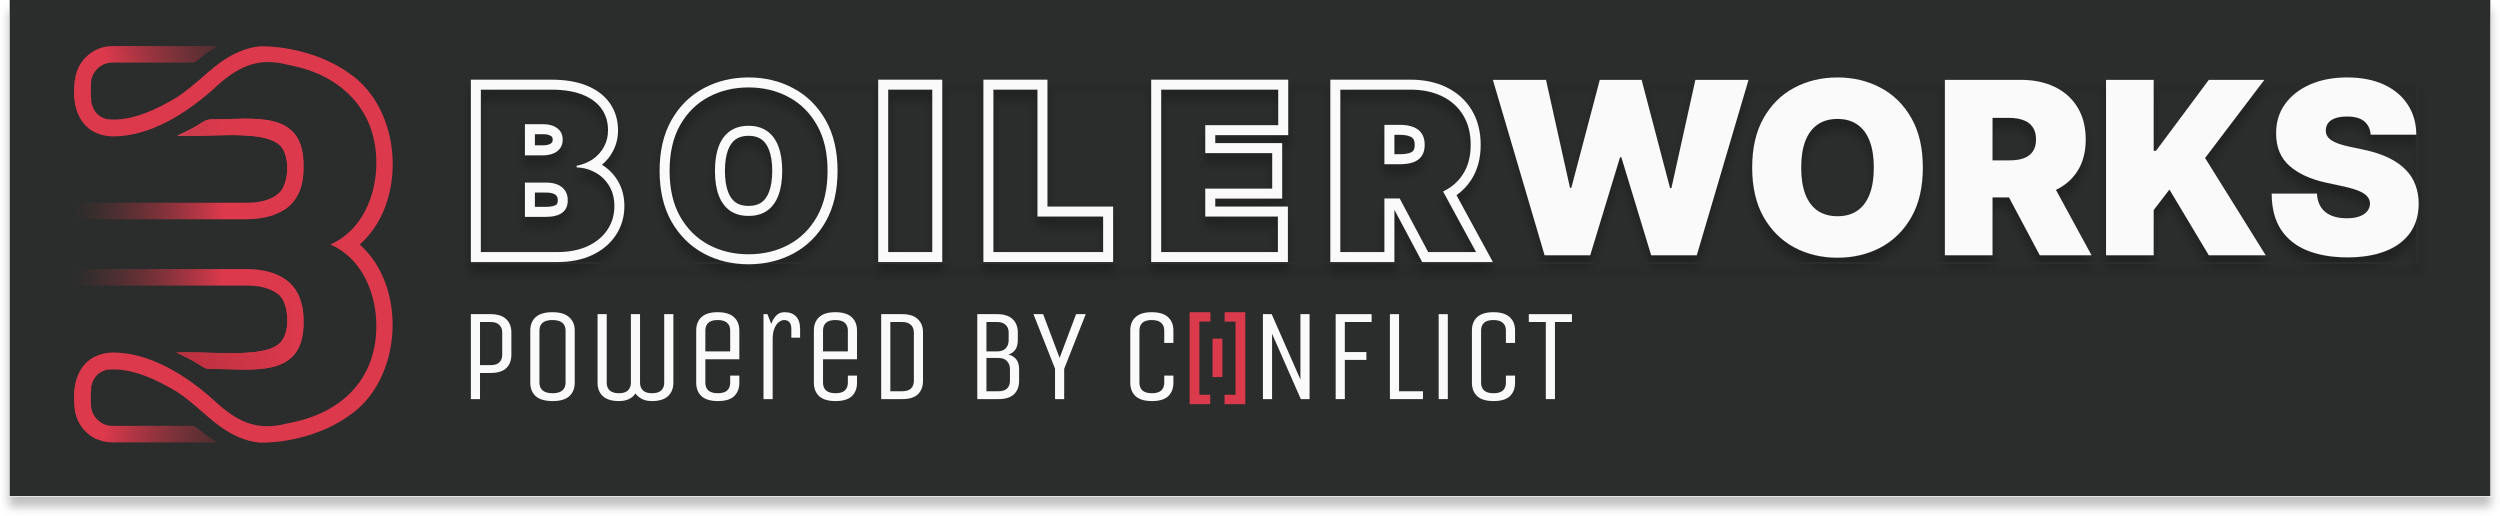
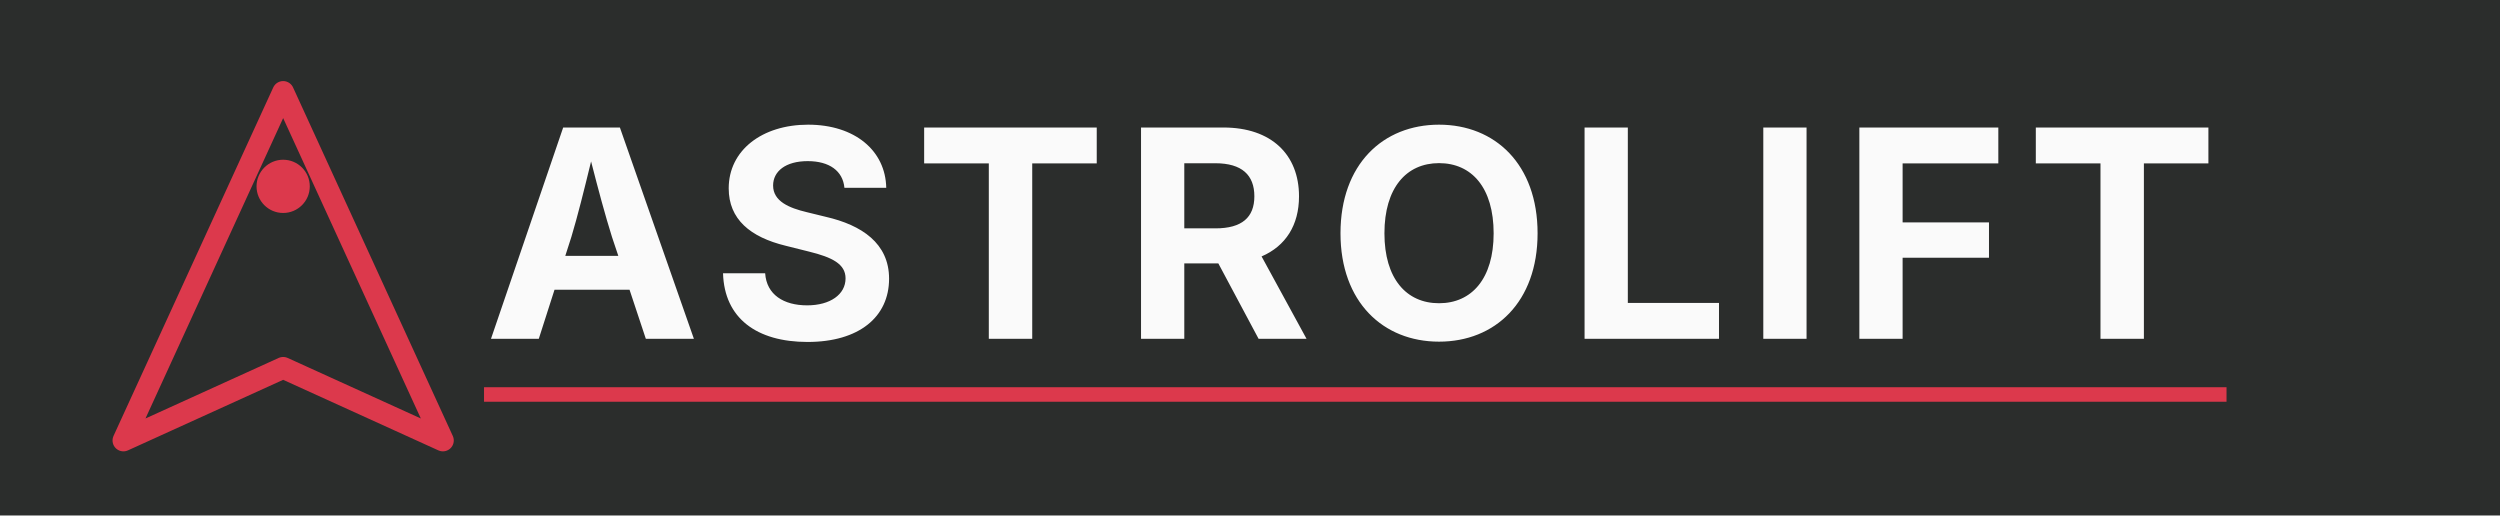
- <svg xmlns="http://www.w3.org/2000/svg" width="1033" height="213" viewBox="0 0 1033 213" fill="none">
-   <g filter="url(#filter0_d_303_614)">
-     <rect x="4" width="1025" height="205" fill="#2B2D2C" />
-     <path d="M491.56 167H500.064V163.116H495.59V132.884H500.138V129H491.56V167Z" fill="#DB394C" />
-     <path d="M506.018 129V132.884H510.529V163.116H505.981V167H514.56V129H506.018Z" fill="#DB394C" />
-     <path d="M505.093 139.932H501.026V155.788H505.093V139.932Z" fill="#DB394C" />
-     <path d="M148.624 101.062C168.554 83.533 166.323 44.969 144.11 30.172C134.17 22.98 119.767 19.037 107.519 19.14C101.434 19.629 95.703 22.413 90.707 26.048C84.622 30.559 79.702 35.921 72.957 40.277C65.122 44.969 54.142 50.46 44.075 49.222C37.33 47.392 37.178 40.87 37.483 34.993C37.483 34.941 37.483 34.864 37.483 34.812C37.28 34.812 37.127 34.864 36.925 34.864C34.49 34.864 32.487 34.168 30.89 33.085C30.814 33.704 30.737 34.349 30.737 34.993C29.672 46.129 34.237 55.873 46.281 56.363C61.978 56.517 77.014 46.773 88.096 36.901C97.579 27.956 106.125 23.316 119.006 26.796C132.522 29.193 144.871 36.101 151.311 48.629C160.034 65.849 155.216 92.916 136.477 101.01C155.216 109.079 160.034 136.171 151.311 153.391C144.871 165.919 132.395 172.518 118.879 174.915C105.947 178.395 97.63 174.09 88.096 165.12C77.014 155.247 61.952 145.503 46.281 145.657C34.237 146.199 29.672 155.865 30.737 167.053C30.737 173.523 34.592 179.117 40.094 181.54C40.018 180.354 40.094 179.194 40.399 178.112C40.754 176.849 41.286 175.766 41.945 174.812C39.258 173.265 37.432 170.378 37.432 167.053C37.127 161.201 37.254 154.654 44.025 152.824C54.066 151.586 65.046 157.077 72.907 161.768C79.652 166.125 84.571 171.513 90.657 175.998C95.652 179.633 101.383 182.417 107.469 182.906C119.716 183.009 134.119 179.065 144.059 171.873C166.272 157.103 168.529 118.539 148.573 100.984L148.624 101.062Z" fill="#DC394C" />
-     <path d="M114.366 59.018C120.604 62.627 119.59 76.882 114.848 80.181C114.62 80.362 114.341 80.491 114.087 80.645C115.685 82.373 116.724 84.564 117.206 86.832C122.43 83.507 125.523 77.81 125.397 69.071C125.955 44.814 104.35 49.48 87.716 49.274C86.346 49.274 84.977 49.635 83.811 50.408C80.616 52.548 76.913 54.352 73.211 56.053C82.771 56.956 106.227 53.502 114.341 59.018H114.366Z" fill="#DC394C" />
-     <g opacity="0.2">
-       <path d="M114.366 59.018C120.604 62.627 119.59 76.882 114.848 80.181C114.62 80.362 114.341 80.491 114.087 80.645C115.685 82.373 116.724 84.564 117.206 86.832C122.43 83.507 125.523 77.81 125.397 69.071C125.955 44.814 104.35 49.48 87.716 49.274C86.346 49.274 84.977 49.635 83.811 50.408C80.616 52.548 76.913 54.352 73.211 56.053C82.771 56.956 106.227 53.502 114.341 59.018H114.366Z" fill="url(#paint0_linear_303_614)" />
-     </g>
-     <path d="M37.735 41.437C37.406 39.324 37.456 37.029 37.558 34.838C37.558 29.889 41.514 25.868 46.382 25.868H79.524C80.158 25.868 80.741 25.636 81.223 25.223C83.683 23.109 86.852 20.789 89.844 19.036H46.407C37.837 19.036 30.863 26.125 30.863 34.838C30.483 38.782 30.838 42.572 31.954 45.82C33.399 43.757 35.428 42.108 37.761 41.463L37.735 41.437Z" fill="url(#paint1_linear_303_614)" />
-     <path d="M37.735 160.402C37.406 162.516 37.456 164.81 37.558 167.001C37.558 171.951 41.514 175.972 46.382 175.972H79.524C80.158 175.972 80.741 176.204 81.223 176.617C83.683 178.73 86.852 181.05 89.844 182.803H46.407C37.837 182.803 30.863 175.714 30.863 167.001C30.483 163.057 30.838 159.268 31.954 156.02C33.399 158.082 35.428 159.732 37.761 160.376L37.735 160.402Z" fill="url(#paint2_linear_303_614)" />
-     <path d="M102.042 111.167C102.042 111.167 35.885 111.167 30.585 111.167V117.998H102.042C107.494 117.998 111.779 119.183 114.848 121.555C119.615 124.88 120.604 139.11 114.366 142.719C106.48 148.209 82.086 144.781 72.805 145.683C76.583 147.436 80.362 149.292 83.633 151.483C84.596 152.128 85.712 152.488 86.853 152.463C103.437 152.179 125.929 157.129 125.396 132.665C125.599 117.276 115.938 111.321 102.042 111.167Z" fill="url(#paint3_linear_303_614)" />
-     <path d="M87.715 49.3C86.345 49.3 84.976 49.661 83.81 50.434C80.615 52.574 76.912 54.378 73.21 56.079C82.77 56.981 106.226 53.527 114.34 59.044C120.578 62.653 119.563 76.908 114.822 80.207C111.753 82.553 107.468 83.765 102.016 83.765H30.559V90.596H102.016C115.912 90.467 125.573 84.487 125.37 69.097C125.928 44.84 104.324 49.506 87.689 49.3H87.715Z" fill="url(#paint4_linear_303_614)" />
-     <path d="M121.263 126.427C120.198 126.608 119.133 126.814 118.068 127.072C119.539 132.614 118.702 140.218 114.391 142.744C106.505 148.235 82.111 144.807 72.831 145.709C76.609 147.462 80.387 149.318 83.658 151.509C84.622 152.153 85.737 152.514 86.879 152.489C103.462 152.205 125.954 157.154 125.422 132.691C125.447 130.062 125.168 127.768 124.661 125.654C123.596 126.04 122.48 126.298 121.288 126.427H121.263Z" fill="url(#paint5_linear_303_614)" />
-     <g filter="url(#filter1_d_303_614)">
-       <rect x="195.06" y="32.5" width="803.841" height="76.192" stroke="#2B2D2C" shape-rendering="crispEdges" />
-       <path fill-rule="evenodd" clip-rule="evenodd" d="M549.696 108.274V32.918H582.786C588.268 32.918 593.264 33.917 597.661 36.051C602.078 38.195 605.594 41.335 608.098 45.447C610.637 49.616 611.813 54.475 611.813 59.847C611.813 65.269 610.6 70.141 607.941 74.241C606.304 76.788 604.248 78.924 601.812 80.652L616.857 108.274H587.652L576.157 86.663V108.274H549.696ZM590.127 104.154H609.921L596.291 79.13C597.57 78.516 598.748 77.808 599.824 77.004C601.677 75.619 603.23 73.953 604.481 72.005C606.622 68.706 607.693 64.653 607.693 59.847C607.693 55.084 606.655 50.998 604.579 47.59C602.504 44.182 599.598 41.571 595.862 39.758C592.126 37.944 587.768 37.038 582.786 37.038H553.816V104.154H572.037V82H578.343L590.127 104.154ZM572.037 67.843H578.46C580.601 67.843 582.426 67.581 583.933 67.056C585.463 66.51 586.631 65.647 587.44 64.468C588.27 63.288 588.685 61.747 588.685 59.847C588.685 57.924 588.27 56.362 587.44 55.16C586.631 53.937 585.463 53.041 583.933 52.473C582.426 51.883 580.601 51.588 578.46 51.588H572.037V67.843ZM576.157 55.708V63.723H578.46C580.277 63.723 581.612 63.499 582.563 63.171C583.38 62.877 583.79 62.505 584.041 62.139L584.056 62.118L584.071 62.096C584.278 61.801 584.565 61.166 584.565 59.847C584.565 58.499 584.275 57.828 584.05 57.502L584.026 57.467L584.002 57.431C583.73 57.019 583.305 56.635 582.499 56.335L582.465 56.323L582.432 56.31C581.53 55.957 580.244 55.708 578.46 55.708H576.157Z" fill="#FAFAFA" />
-       <path fill-rule="evenodd" clip-rule="evenodd" d="M475.677 108.274V32.918H532.288V55.839H502.138V59.135H529.797V82.057H502.138V85.353H532.157V108.274H475.677ZM498.018 89.472V77.937H525.677V63.255H498.018V51.719H528.168V37.038H479.797V104.154H528.037V89.472H498.018Z" fill="#FAFAFA" />
-       <path fill-rule="evenodd" clip-rule="evenodd" d="M406.344 108.274V32.918H432.805V85.353H459.94V108.274H406.344ZM428.685 89.472V37.038H410.464V104.154H455.82V89.472H428.685Z" fill="#FAFAFA" />
-       <path fill-rule="evenodd" clip-rule="evenodd" d="M389.337 32.918V108.274H362.876V32.918H389.337ZM385.217 37.038H366.996V104.154H385.217V37.038Z" fill="#FAFAFA" />
-       <path fill-rule="evenodd" clip-rule="evenodd" d="M341.181 91.534L341.177 91.541C337.907 97.294 333.433 101.742 327.775 104.771L327.768 104.775L327.762 104.778C322.179 107.742 316.001 109.192 309.313 109.192C302.581 109.192 296.376 107.731 290.786 104.738L290.776 104.733L290.767 104.728C285.138 101.676 280.682 97.221 277.416 91.475L277.411 91.466L277.406 91.457C274.097 85.566 272.552 78.549 272.552 70.596C272.552 62.604 274.095 55.572 277.41 49.695L277.413 49.69C280.679 43.918 285.143 39.464 290.789 36.452C296.378 33.46 302.582 32 309.313 32C316.004 32 322.185 33.462 327.769 36.45C333.435 39.46 337.911 43.914 341.18 49.689C344.519 55.567 346.074 62.602 346.074 70.596C346.074 78.593 344.518 85.637 341.181 91.534ZM325.83 40.085C320.892 37.442 315.387 36.12 309.313 36.12C303.196 36.12 297.668 37.442 292.731 40.085C287.815 42.707 283.904 46.585 280.998 51.719C278.114 56.832 276.672 63.124 276.672 70.596C276.672 78.024 278.114 84.305 280.998 89.44C283.904 94.552 287.815 98.441 292.731 101.106C297.668 103.75 303.196 105.072 309.313 105.072C315.387 105.072 320.892 103.761 325.83 101.139C330.768 98.496 334.689 94.618 337.595 89.505C340.501 84.371 341.954 78.068 341.954 70.596C341.954 63.124 340.501 56.832 337.595 51.719C334.689 46.585 330.768 42.707 325.83 40.085ZM317.756 61.911L317.749 61.893C316.943 59.762 315.851 58.408 314.59 57.544L314.569 57.531L314.549 57.516C313.319 56.652 311.655 56.101 309.313 56.101C306.973 56.101 305.289 56.652 304.028 57.528L304.02 57.533C302.77 58.398 301.668 59.763 300.838 61.912C300.021 64.059 299.538 66.911 299.538 70.596C299.538 74.273 300.019 77.139 300.838 79.313C301.662 81.423 302.759 82.799 304.024 83.694C305.285 84.55 306.973 85.09 309.313 85.09C311.665 85.09 313.337 84.545 314.569 83.694C315.854 82.8 316.95 81.429 317.753 79.321L317.756 79.313L317.759 79.305C318.595 77.138 319.088 74.276 319.088 70.596C319.088 66.914 318.594 64.069 317.763 61.93L317.756 61.911ZM316.916 87.08C314.862 88.5 312.328 89.21 309.313 89.21C306.298 89.21 303.753 88.5 301.677 87.08C299.624 85.638 298.061 83.541 296.991 80.788C295.942 78.013 295.418 74.616 295.418 70.596C295.418 66.576 295.942 63.189 296.991 60.437C298.061 57.662 299.624 55.565 301.677 54.144C303.753 52.702 306.298 51.981 309.313 51.981C312.328 51.981 314.862 52.702 316.916 54.144C318.992 55.565 320.554 57.662 321.602 60.437C322.673 63.189 323.208 66.576 323.208 70.596C323.208 74.616 322.673 78.013 321.602 80.788C320.554 83.541 318.992 85.638 316.916 87.08Z" fill="#FAFAFA" />
-       <path fill-rule="evenodd" clip-rule="evenodd" d="M194.56 108.274V32.918H227.781C233.232 32.918 238.075 33.647 242.173 35.27C246.242 36.873 249.59 39.253 251.916 42.549C254.255 45.831 255.365 49.647 255.365 53.817C255.365 56.911 254.675 59.834 253.244 62.503C252.104 64.662 250.581 66.526 248.711 68.085C251.447 69.748 253.658 71.997 255.309 74.78C257.146 77.853 257.987 81.36 257.987 85.147C257.987 89.576 256.814 93.65 254.409 97.234C252.037 100.802 248.706 103.516 244.595 105.431C240.412 107.379 235.595 108.274 230.271 108.274H194.56ZM244.445 66.103C244.662 65.967 244.875 65.826 245.084 65.68C247.029 64.304 248.536 62.599 249.607 60.568C250.699 58.536 251.245 56.285 251.245 53.817C251.245 50.408 250.35 47.448 248.558 44.935C246.788 42.423 244.156 40.478 240.66 39.102C237.186 37.726 232.893 37.038 227.781 37.038H198.679V104.154H230.271C235.143 104.154 239.338 103.335 242.856 101.696C246.373 100.058 249.082 97.807 250.983 94.945C252.906 92.083 253.867 88.817 253.867 85.147C253.867 81.979 253.168 79.226 251.77 76.888C250.371 74.528 248.493 72.682 246.133 71.35C245.682 71.091 245.222 70.855 244.752 70.641C242.8 69.755 240.683 69.261 238.401 69.159C238.357 69.157 238.312 69.156 238.268 69.154V68.498C238.276 68.497 238.284 68.495 238.293 68.493C240.602 68.025 242.653 67.228 244.445 66.103ZM228.809 80.083L228.797 80.078C228.133 79.791 227.138 79.566 225.683 79.566H221.02V85.484H225.421C228.065 85.484 229.319 84.976 229.832 84.603C230.143 84.364 230.477 83.979 230.477 82.787C230.477 81.856 230.271 81.352 230.077 81.058C229.849 80.712 229.491 80.374 228.82 80.088L228.809 80.083ZM232.303 87.899C230.774 89.035 228.48 89.603 225.421 89.603H216.901V75.446H225.683C227.54 75.446 229.124 75.73 230.435 76.298C231.768 76.866 232.795 77.696 233.516 78.789C234.237 79.881 234.597 81.214 234.597 82.787C234.597 85.037 233.833 86.741 232.303 87.899ZM228.114 58.84L228.119 58.833C228.228 58.683 228.38 58.398 228.38 57.749C228.38 56.795 228.117 56.527 227.831 56.317L227.815 56.305L227.799 56.293C227.174 55.824 226.219 55.446 224.635 55.446H221.02V60.053H224.372C225.538 60.053 226.399 59.869 227.035 59.608C227.65 59.355 227.943 59.077 228.109 58.846L228.114 58.84ZM224.372 64.173C225.967 64.173 227.377 63.921 228.6 63.419C229.824 62.916 230.774 62.195 231.451 61.256C232.15 60.295 232.5 59.126 232.5 57.749C232.5 55.674 231.757 54.09 230.271 52.997C228.786 51.883 226.907 51.326 224.635 51.326H216.901V64.173H224.372Z" fill="#FAFAFA" />
-       <path d="M979.577 55.647C979.388 53.287 978.503 51.446 976.922 50.124C975.365 48.803 972.993 48.142 969.807 48.142C967.777 48.142 966.114 48.39 964.816 48.886C963.541 49.358 962.597 50.007 961.984 50.833C961.37 51.658 961.051 52.602 961.028 53.664C960.981 54.538 961.134 55.328 961.488 56.036C961.866 56.721 962.456 57.346 963.258 57.912C964.06 58.455 965.087 58.951 966.338 59.399C967.589 59.848 969.075 60.249 970.798 60.603L976.745 61.877C980.757 62.727 984.191 63.848 987.046 65.24C989.902 66.632 992.238 68.273 994.056 70.161C995.873 72.025 997.206 74.125 998.056 76.462C998.929 78.798 999.377 81.347 999.401 84.108C999.377 88.875 998.185 92.911 995.826 96.215C993.466 99.519 990.091 102.032 985.701 103.755C981.335 105.477 976.084 106.339 969.948 106.339C963.647 106.339 958.149 105.407 953.452 103.542C948.78 101.678 945.145 98.811 942.549 94.94C939.977 91.046 938.679 86.067 938.655 80.002H957.346C957.464 82.22 958.019 84.084 959.01 85.595C960.001 87.105 961.394 88.25 963.187 89.028C965.004 89.807 967.164 90.197 969.665 90.197C971.766 90.197 973.524 89.937 974.94 89.418C976.356 88.899 977.43 88.179 978.161 87.258C978.893 86.338 979.27 85.288 979.294 84.108C979.27 82.999 978.905 82.031 978.197 81.205C977.512 80.356 976.379 79.6 974.798 78.94C973.217 78.255 971.081 77.618 968.391 77.028L961.169 75.471C954.75 74.078 949.688 71.754 945.983 68.497C942.302 65.216 940.473 60.744 940.496 55.08C940.473 50.478 941.7 46.455 944.178 43.009C946.679 39.54 950.137 36.838 954.55 34.903C958.986 32.968 964.072 32 969.807 32C975.66 32 980.722 32.979 984.993 34.938C989.265 36.897 992.557 39.658 994.87 43.222C997.206 46.762 998.386 50.903 998.41 55.647H979.577Z" fill="#FAFAFA" />
-       <path d="M870.211 105.489V32.991H889.893V62.302H890.884L912.69 32.991H935.629L911.132 65.275L936.195 105.489H912.69L896.406 78.302L889.893 86.798V105.489H870.211Z" fill="#FAFAFA" />
-       <path d="M803.624 105.489V32.991H834.917C840.298 32.991 845.006 33.971 849.042 35.929C853.077 37.888 856.216 40.708 858.458 44.39C860.7 48.071 861.821 52.484 861.821 57.629C861.821 62.821 860.664 67.199 858.352 70.762C856.063 74.326 852.841 77.016 848.688 78.834C844.558 80.651 839.732 81.559 834.209 81.559H815.518V66.267H830.245C832.557 66.267 834.528 65.984 836.156 65.417C837.808 64.827 839.071 63.895 839.944 62.62C840.841 61.346 841.289 59.682 841.289 57.629C841.289 55.552 840.841 53.865 839.944 52.567C839.071 51.245 837.808 50.278 836.156 49.664C834.528 49.027 832.557 48.709 830.245 48.709H823.306V105.489H803.624ZM846.103 72.214L864.228 105.489H842.847L825.147 72.214H846.103Z" fill="#FAFAFA" />
-       <path d="M794.518 69.24C794.518 77.311 792.948 84.12 789.81 89.666C786.671 95.188 782.435 99.377 777.101 102.233C771.768 105.064 765.82 106.48 759.26 106.48C752.652 106.48 746.681 105.053 741.348 102.197C736.038 99.318 731.813 95.117 728.675 89.595C725.56 84.049 724.002 77.264 724.002 69.24C724.002 61.169 725.56 54.373 728.675 48.85C731.813 43.304 736.038 39.115 741.348 36.283C746.681 33.428 752.652 32 759.26 32C765.82 32 771.768 33.428 777.101 36.283C782.435 39.115 786.671 43.304 789.81 48.85C792.948 54.373 794.518 61.169 794.518 69.24ZM774.269 69.24C774.269 64.898 773.691 61.24 772.535 58.266C771.402 55.269 769.714 53.004 767.472 51.47C765.254 49.912 762.517 49.133 759.26 49.133C756.003 49.133 753.254 49.912 751.012 51.47C748.793 53.004 747.106 55.269 745.95 58.266C744.817 61.24 744.25 64.898 744.25 69.24C744.25 73.583 744.817 77.252 745.95 80.249C747.106 83.223 748.793 85.489 751.012 87.046C753.254 88.58 756.003 89.347 759.26 89.347C762.517 89.347 765.254 88.58 767.472 87.046C769.714 85.489 771.402 83.223 772.535 80.249C773.691 77.252 774.269 73.583 774.269 69.24Z" fill="#FAFAFA" />
-       <path d="M638.238 105.489L616.857 32.991H638.804L648.716 77.594H649.283L661.035 32.991H678.31L690.063 77.736H690.629L700.541 32.991H722.489L701.107 105.489H682.275L669.956 64.992H669.389L657.07 105.489H638.238Z" fill="#FAFAFA" />
-     </g>
-     <path d="M649.525 133.05H642.505V164.911H638.725V133.05H631.704V129.81H649.525V133.05Z" fill="#FAFAFA" />
-     <path d="M622.242 155.191H626.022V158.161C626.022 160.501 625.302 162.355 623.862 163.723C622.422 165.055 620.19 165.721 617.165 165.721C614.141 165.721 611.891 165.055 610.415 163.723C608.939 162.355 608.201 160.501 608.201 158.161V136.56C608.201 134.22 608.921 132.384 610.361 131.052C611.801 129.684 614.033 129 617.057 129C620.082 129 622.332 129.684 623.808 131.052C625.284 132.384 626.022 134.22 626.022 136.56V141.69H622.242V136.56C622.242 135.192 621.81 134.13 620.946 133.374C620.117 132.618 618.821 132.24 617.057 132.24C615.329 132.24 614.051 132.618 613.223 133.374C612.395 134.13 611.981 135.192 611.981 136.56V158.161C611.981 159.493 612.395 160.555 613.223 161.347C614.087 162.103 615.401 162.481 617.165 162.481C618.893 162.481 620.171 162.103 621 161.347C621.828 160.555 622.242 159.493 622.242 158.161V155.191Z" fill="#FAFAFA" />
-     <path d="M594.456 164.911V129.81H598.236V164.911H594.456Z" fill="#FAFAFA" />
-     <path d="M551.898 164.911V129.81H566.749V133.05H555.678V145.471H564.589V148.711H555.678V164.911H551.898ZM574.309 129.81H578.089V161.671H587.971V164.911H574.309V129.81Z" fill="#FAFAFA" />
-     <path d="M521.839 164.911V129.81H525.457L537.337 156.811V129.81H541.117V164.911H537.499L525.619 137.91V164.911H521.839Z" fill="#FAFAFA" />
-     <path d="M481.068 155.191H484.848V158.161C484.848 160.501 484.128 162.355 482.688 163.723C481.248 165.055 479.015 165.721 475.991 165.721C472.967 165.721 470.717 165.055 469.241 163.723C467.765 162.355 467.027 160.501 467.027 158.161V136.56C467.027 134.22 467.747 132.384 469.187 131.052C470.627 129.684 472.859 129 475.883 129C478.907 129 481.158 129.684 482.634 131.052C484.11 132.384 484.848 134.22 484.848 136.56V141.69H481.068V136.56C481.068 135.192 480.635 134.13 479.771 133.374C478.943 132.618 477.647 132.24 475.883 132.24C474.155 132.24 472.877 132.618 472.049 133.374C471.221 134.13 470.807 135.192 470.807 136.56V158.161C470.807 159.493 471.221 160.555 472.049 161.347C472.913 162.103 474.227 162.481 475.991 162.481C477.719 162.481 478.997 162.103 479.825 161.347C480.653 160.555 481.068 159.493 481.068 158.161V155.191Z" fill="#FAFAFA" />
-     <path d="M435.94 164.911V152.329L427.03 129.81H431.026L437.83 147.901L444.635 129.81H448.631L439.72 152.383V164.911H435.94Z" fill="#FAFAFA" />
-     <path d="M411.97 129.81C414.85 129.81 416.992 130.494 418.396 131.862C419.836 133.194 420.556 135.03 420.556 137.37V140.61C420.556 143.67 419.278 145.633 416.722 146.497C419.638 147.289 421.096 149.287 421.096 152.491V157.351C421.096 159.691 420.394 161.545 418.99 162.913C417.586 164.245 415.426 164.911 412.51 164.911H403.816V129.81H411.97ZM416.776 137.37C416.776 136.038 416.362 134.994 415.534 134.238C414.742 133.446 413.554 133.05 411.97 133.05H407.596V145.201H411.97C413.59 145.201 414.796 144.768 415.588 143.904C416.38 143.04 416.776 141.942 416.776 140.61V137.37ZM417.316 152.491C417.316 151.159 416.902 150.061 416.074 149.197C415.282 148.333 414.094 147.901 412.51 147.901H407.596V161.671H412.51C414.13 161.671 415.336 161.293 416.128 160.537C416.92 159.745 417.316 158.683 417.316 157.351V152.491Z" fill="#FAFAFA" />
-     <path d="M364.106 164.911V129.81H372.8C375.68 129.81 377.822 130.494 379.226 131.862C380.666 133.194 381.386 135.03 381.386 137.37V157.351C381.386 159.691 380.684 161.545 379.28 162.913C377.876 164.245 375.716 164.911 372.8 164.911H364.106ZM377.606 137.37C377.606 136.038 377.192 134.994 376.364 134.238C375.572 133.446 374.384 133.05 372.8 133.05H367.886V161.671H372.8C374.42 161.671 375.626 161.293 376.418 160.537C377.21 159.745 377.606 158.683 377.606 157.351V137.37Z" fill="#FAFAFA" />
-     <path d="M350.335 155.191H354.115V158.161C354.115 160.501 353.395 162.355 351.955 163.723C350.515 165.055 348.283 165.721 345.259 165.721C342.235 165.721 339.985 165.055 338.509 163.723C337.033 162.355 336.295 160.501 336.295 158.161V136.56C336.295 134.22 337.015 132.384 338.455 131.052C339.895 129.684 342.127 129 345.151 129C348.175 129 350.425 129.684 351.901 131.052C353.377 132.384 354.115 134.22 354.115 136.56V148.441H340.075V158.161C340.075 159.493 340.489 160.555 341.317 161.347C342.181 162.103 343.495 162.481 345.259 162.481C346.987 162.481 348.265 162.103 349.093 161.347C349.921 160.555 350.335 159.493 350.335 158.161V155.191ZM340.075 145.2H350.335V136.56C350.335 135.192 349.903 134.13 349.039 133.374C348.211 132.618 346.915 132.24 345.151 132.24C343.423 132.24 342.145 132.618 341.317 133.374C340.489 134.13 340.075 135.192 340.075 136.56V145.2Z" fill="#FAFAFA" />
-     <path d="M315.483 164.911V129.81H317.103L318.669 133.806C319.173 132.438 319.857 131.304 320.721 130.404C321.585 129.468 322.737 129 324.177 129C326.265 129 327.849 129.594 328.929 130.782C330.045 131.934 330.603 133.68 330.603 136.02V139.53H326.985V135.804C326.985 134.76 326.751 133.914 326.283 133.266C325.815 132.582 325.059 132.24 324.015 132.24C323.331 132.24 322.611 132.51 321.855 133.05C321.135 133.59 320.523 134.454 320.019 135.642C319.515 136.794 319.263 138.324 319.263 140.232V164.911H315.483Z" fill="#FAFAFA" />
-     <path d="M301.713 155.191H305.493V158.161C305.493 160.501 304.773 162.355 303.333 163.723C301.893 165.055 299.661 165.721 296.636 165.721C293.612 165.721 291.362 165.055 289.886 163.723C288.41 162.355 287.672 160.501 287.672 158.161V136.56C287.672 134.22 288.392 132.384 289.832 131.052C291.272 129.684 293.504 129 296.528 129C299.553 129 301.803 129.684 303.279 131.052C304.755 132.384 305.493 134.22 305.493 136.56V148.441H291.452V158.161C291.452 159.493 291.866 160.555 292.694 161.347C293.558 162.103 294.872 162.481 296.636 162.481C298.365 162.481 299.643 162.103 300.471 161.347C301.299 160.555 301.713 159.493 301.713 158.161V155.191ZM291.452 145.2H301.713V136.56C301.713 135.192 301.281 134.13 300.417 133.374C299.589 132.618 298.293 132.24 296.528 132.24C294.8 132.24 293.522 132.618 292.694 133.374C291.866 134.13 291.452 135.192 291.452 136.56V145.2Z" fill="#FAFAFA" />
-     <path d="M260.684 129.81H264.464V158.161C264.464 159.493 264.878 160.555 265.706 161.347C266.534 162.103 267.776 162.481 269.432 162.481C271.124 162.481 272.384 162.103 273.212 161.347C274.04 160.555 274.454 159.493 274.454 158.161V129.81H278.235V158.161C278.235 160.501 277.479 162.355 275.966 163.723C274.49 165.055 272.312 165.721 269.432 165.721C267.776 165.721 266.39 165.433 265.274 164.857C264.158 164.281 263.258 163.525 262.574 162.589C261.926 163.561 261.026 164.335 259.874 164.911C258.722 165.451 257.336 165.721 255.716 165.721C252.836 165.721 250.64 165.055 249.128 163.723C247.652 162.355 246.914 160.501 246.914 158.161V129.81H250.694V158.161C250.694 159.493 251.108 160.555 251.936 161.347C252.8 162.103 254.06 162.481 255.716 162.481C257.408 162.481 258.65 162.103 259.442 161.347C260.27 160.555 260.684 159.493 260.684 158.161V129.81Z" fill="#FAFAFA" />
-     <path d="M237.476 158.161C237.476 160.501 236.72 162.355 235.208 163.723C233.732 165.055 231.446 165.721 228.35 165.721C225.254 165.721 222.932 165.055 221.383 163.723C219.871 162.355 219.115 160.501 219.115 158.161V136.56C219.115 134.22 219.853 132.384 221.329 131.052C222.842 129.684 225.146 129 228.242 129C231.338 129 233.642 129.684 235.154 131.052C236.702 132.384 237.476 134.22 237.476 136.56V158.161ZM233.696 136.56C233.696 135.192 233.246 134.13 232.346 133.374C231.446 132.618 230.078 132.24 228.242 132.24C226.442 132.24 225.092 132.618 224.192 133.374C223.328 134.13 222.896 135.192 222.896 136.56V158.161C222.896 159.493 223.346 160.555 224.246 161.347C225.146 162.103 226.514 162.481 228.35 162.481C230.15 162.481 231.482 162.103 232.346 161.347C233.246 160.555 233.696 159.493 233.696 158.161V136.56Z" fill="#FAFAFA" />
-     <path d="M194.56 164.911V129.81H202.714C205.594 129.81 207.736 130.494 209.14 131.862C210.58 133.194 211.3 135.03 211.3 137.37V146.551C211.3 148.891 210.598 150.745 209.194 152.113C207.79 153.445 205.63 154.111 202.714 154.111H198.34V164.911H194.56ZM207.52 137.37C207.52 136.038 207.106 134.994 206.278 134.238C205.486 133.446 204.298 133.05 202.714 133.05H198.34V150.871H202.714C204.334 150.871 205.54 150.493 206.332 149.737C207.124 148.945 207.52 147.883 207.52 146.551V137.37Z" fill="#FAFAFA" />
+ <svg xmlns="http://www.w3.org/2000/svg" width="1033" height="213" viewBox="0 0 1033 213" role="img" aria-label="Astrolift">
+   <rect width="1033" height="213" fill="#2B2D2C" />
+   <g transform="translate(40,30)" fill="none" stroke="#DC394C" stroke-width="9" stroke-linejoin="round">
+     <path d="M77 8 L143 152 L77 122 L11 152 Z" />
  </g>
-   <defs>
-     <filter id="filter0_d_303_614" x="0" y="0" width="1033" height="213" filterUnits="userSpaceOnUse" color-interpolation-filters="sRGB">
-       <feFlood flood-opacity="0" result="BackgroundImageFix" />
-       <feColorMatrix in="SourceAlpha" type="matrix" values="0 0 0 0 0 0 0 0 0 0 0 0 0 0 0 0 0 0 127 0" result="hardAlpha" />
-       <feOffset dy="4" />
-       <feGaussianBlur stdDeviation="2" />
-       <feComposite in2="hardAlpha" operator="out" />
-       <feColorMatrix type="matrix" values="0 0 0 0 0 0 0 0 0 0 0 0 0 0 0 0 0 0 0.25 0" />
-       <feBlend mode="normal" in2="BackgroundImageFix" result="effect1_dropShadow_303_614" />
-       <feBlend mode="normal" in="SourceGraphic" in2="effect1_dropShadow_303_614" result="shape" />
-     </filter>
-     <filter id="filter1_d_303_614" x="190.56" y="32" width="812.841" height="85.192" filterUnits="userSpaceOnUse" color-interpolation-filters="sRGB">
-       <feFlood flood-opacity="0" result="BackgroundImageFix" />
-       <feColorMatrix in="SourceAlpha" type="matrix" values="0 0 0 0 0 0 0 0 0 0 0 0 0 0 0 0 0 0 127 0" result="hardAlpha" />
-       <feOffset dy="4" />
-       <feGaussianBlur stdDeviation="2" />
-       <feComposite in2="hardAlpha" operator="out" />
-       <feColorMatrix type="matrix" values="0 0 0 0 0 0 0 0 0 0 0 0 0 0 0 0 0 0 0.25 0" />
-       <feBlend mode="normal" in2="BackgroundImageFix" result="effect1_dropShadow_303_614" />
-       <feBlend mode="normal" in="SourceGraphic" in2="effect1_dropShadow_303_614" result="shape" />
-     </filter>
-     <linearGradient id="paint0_linear_303_614" x1="48.437" y1="83.816" x2="111.888" y2="65.737" gradientUnits="userSpaceOnUse">
-       <stop stop-color="#DD4652" />
-       <stop offset="0.15" stop-color="#DD4854" />
-       <stop offset="0.23" stop-color="#DE4F5B" />
-       <stop offset="0.29" stop-color="#E15C67" />
-       <stop offset="0.34" stop-color="#E46F78" />
-       <stop offset="0.38" stop-color="#E9878F" />
-       <stop offset="0.42" stop-color="#EEA5AB" />
-       <stop offset="0.46" stop-color="#F5C8CC" />
-       <stop offset="0.49" stop-color="#FCF0F1" />
-       <stop offset="0.5" stop-color="#FEFDFD" />
-       <stop offset="0.52" stop-color="#F7D4D8" />
-       <stop offset="0.55" stop-color="#F1B0B7" />
-       <stop offset="0.58" stop-color="#EB8F9A" />
-       <stop offset="0.61" stop-color="#E67481" />
-       <stop offset="0.64" stop-color="#E25E6D" />
-       <stop offset="0.68" stop-color="#DF4D5E" />
-       <stop offset="0.73" stop-color="#DD4153" />
-       <stop offset="0.8" stop-color="#DC3A4D" />
-       <stop offset="1" stop-color="#DC394C" />
-     </linearGradient>
-     <linearGradient id="paint1_linear_303_614" x1="107.569" y1="12.205" x2="11.661" y2="39.211" gradientUnits="userSpaceOnUse">
-       <stop stop-color="#8B3138" stop-opacity="0" />
-       <stop offset="0.65" stop-color="#DC394C" />
-     </linearGradient>
-     <linearGradient id="paint2_linear_303_614" x1="107.569" y1="189.634" x2="11.686" y2="162.629" gradientUnits="userSpaceOnUse">
-       <stop stop-color="#8B3138" stop-opacity="0" />
-       <stop offset="0.65" stop-color="#DC394C" />
-     </linearGradient>
-     <linearGradient id="paint3_linear_303_614" x1="30.56" y1="131.944" x2="125.396" y2="131.944" gradientUnits="userSpaceOnUse">
-       <stop stop-color="#8B3138" stop-opacity="0" />
-       <stop offset="0.65" stop-color="#DC394C" />
-     </linearGradient>
-     <linearGradient id="paint4_linear_303_614" x1="30.585" y1="69.819" x2="125.396" y2="69.819" gradientUnits="userSpaceOnUse">
-       <stop stop-color="#8B3138" stop-opacity="0" />
-       <stop offset="0.65" stop-color="#DC394C" />
-     </linearGradient>
-     <linearGradient id="paint5_linear_303_614" x1="-48.149" y1="140.528" x2="123.546" y2="139.131" gradientUnits="userSpaceOnUse">
-       <stop stop-color="#6A1921" />
-       <stop offset="1" stop-color="#DC394C" />
-     </linearGradient>
-   </defs>
+   <circle cx="117" cy="77" r="11" fill="#DC394C" />
+   <g transform="translate(200,140)" fill="#FAFAFA" font-family="Inter, 'Helvetica Neue', Arial, sans-serif" font-weight="700" font-size="120" letter-spacing="6">
+     <text x="0" y="0">ASTROLIFT</text>
+   </g>
+   <rect x="200" y="160" width="720" height="6" fill="#DC394C" />
</svg>
